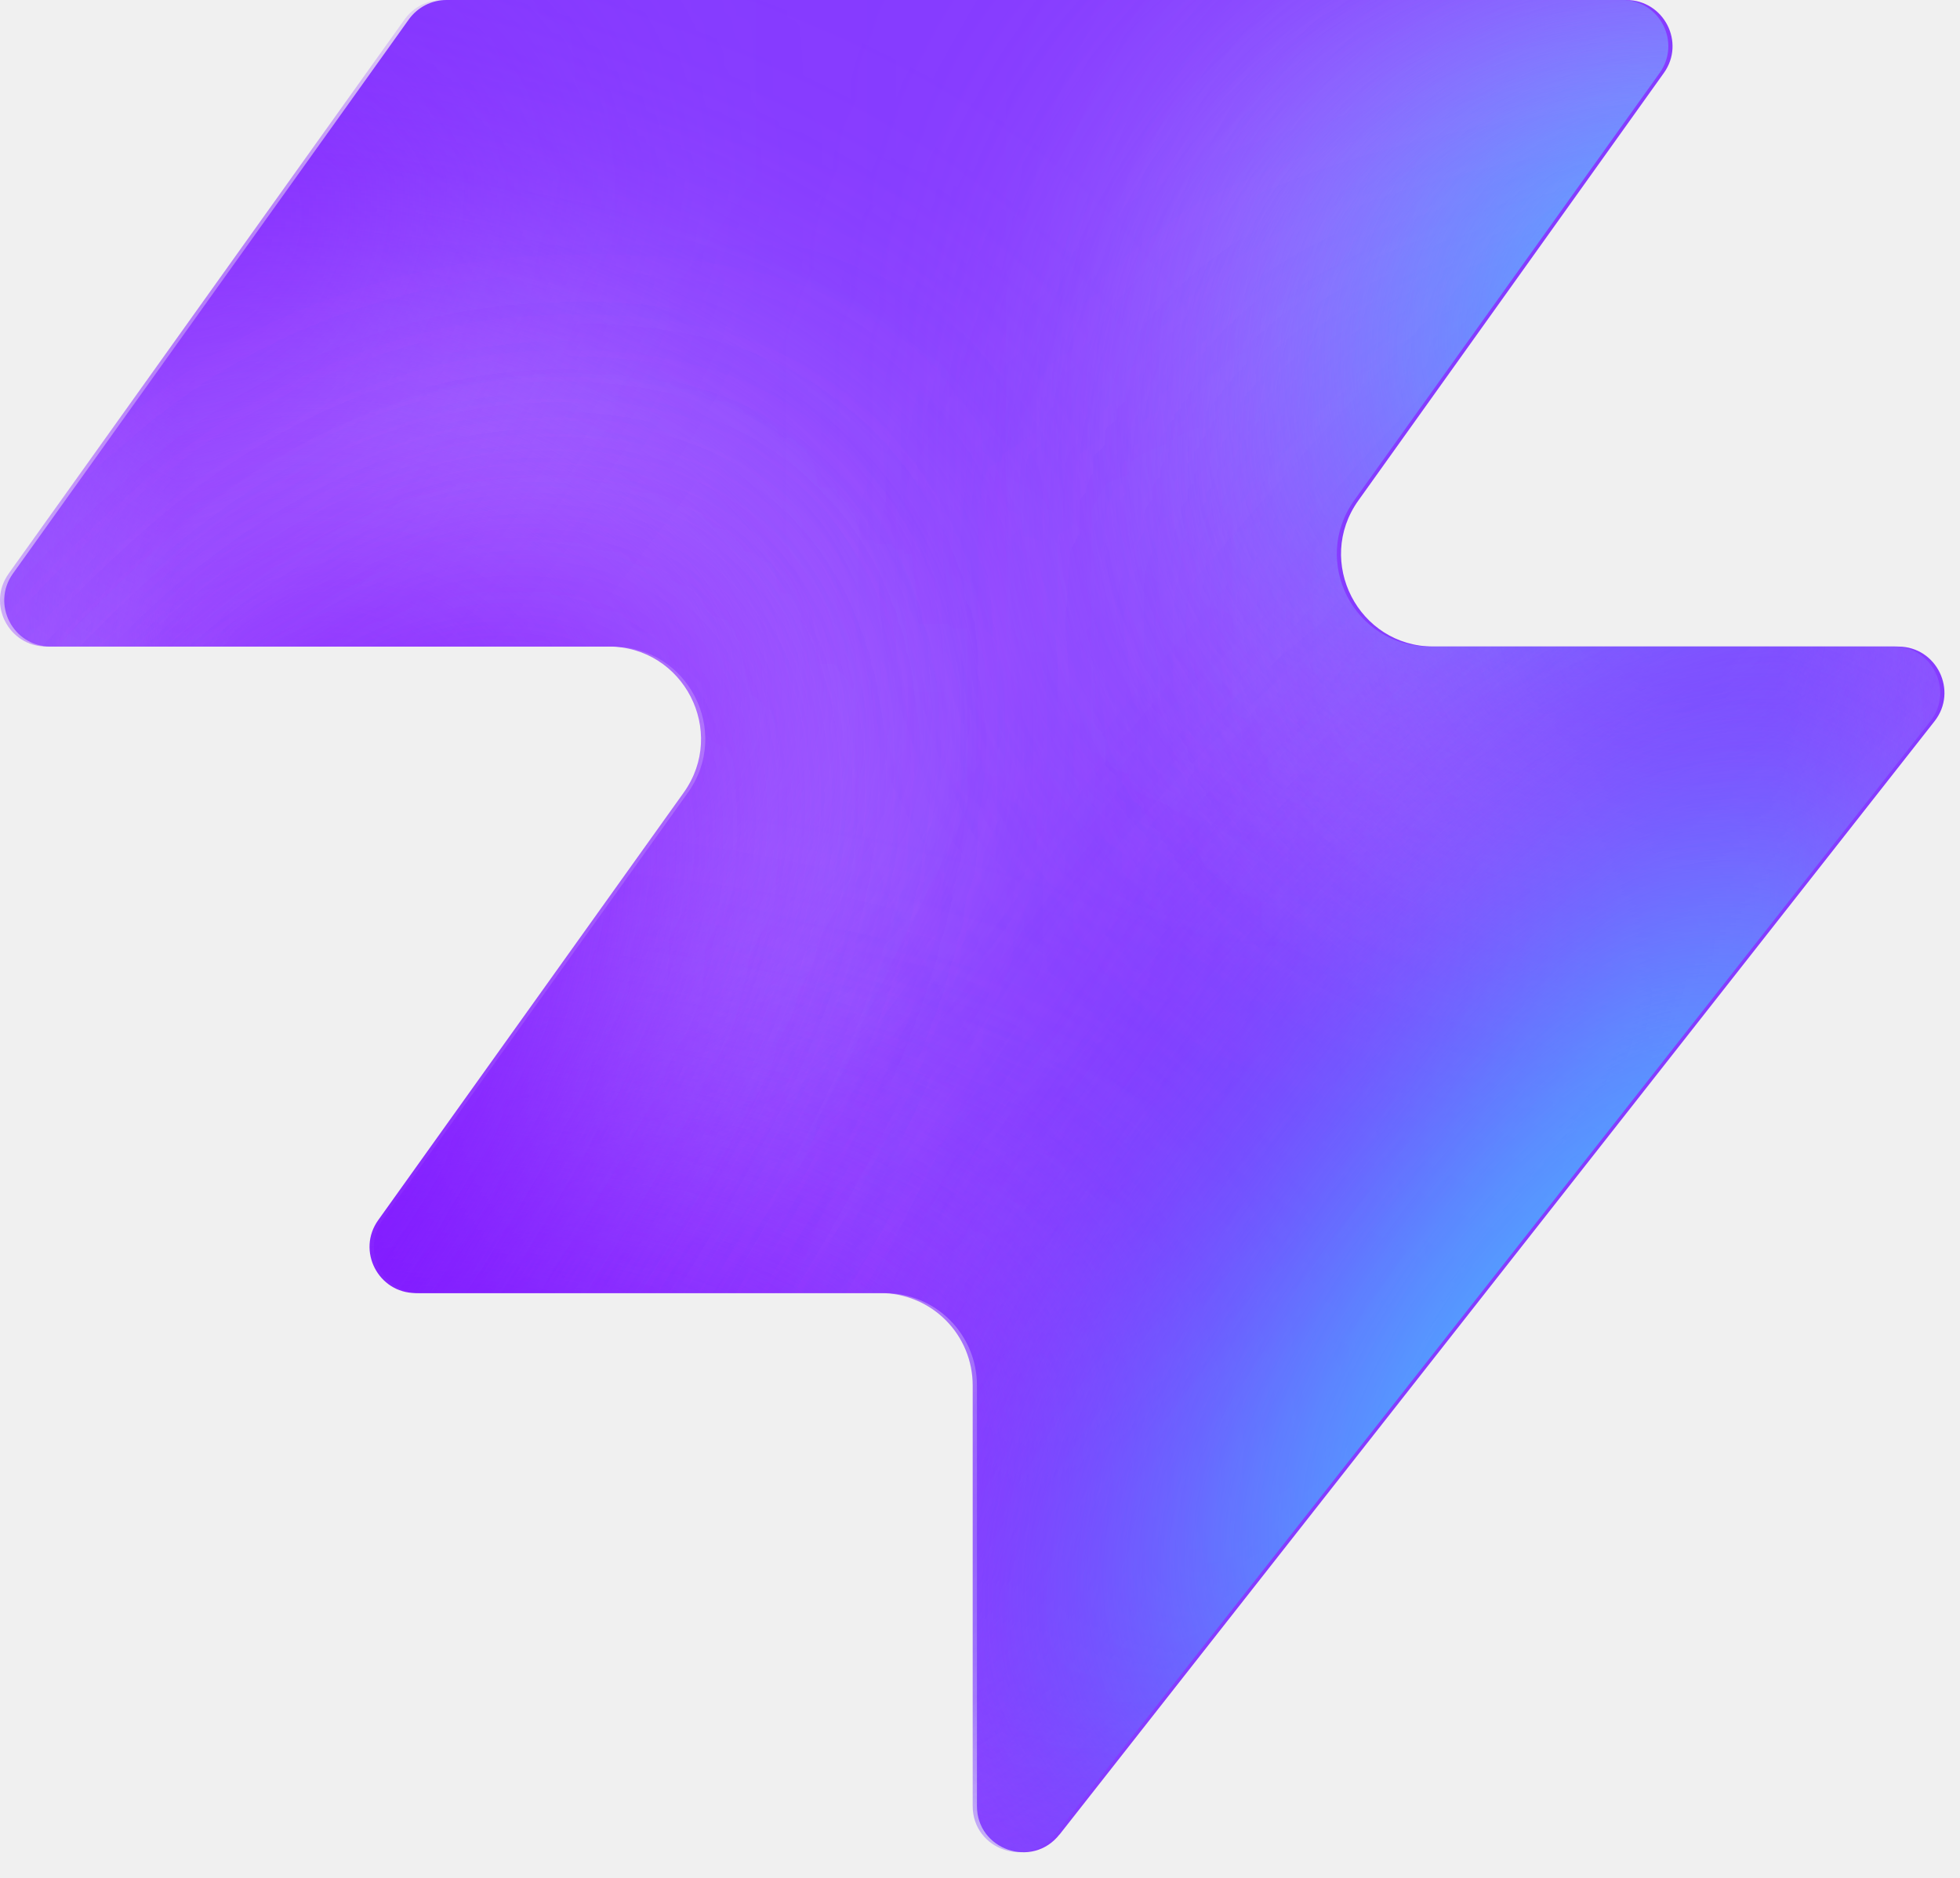
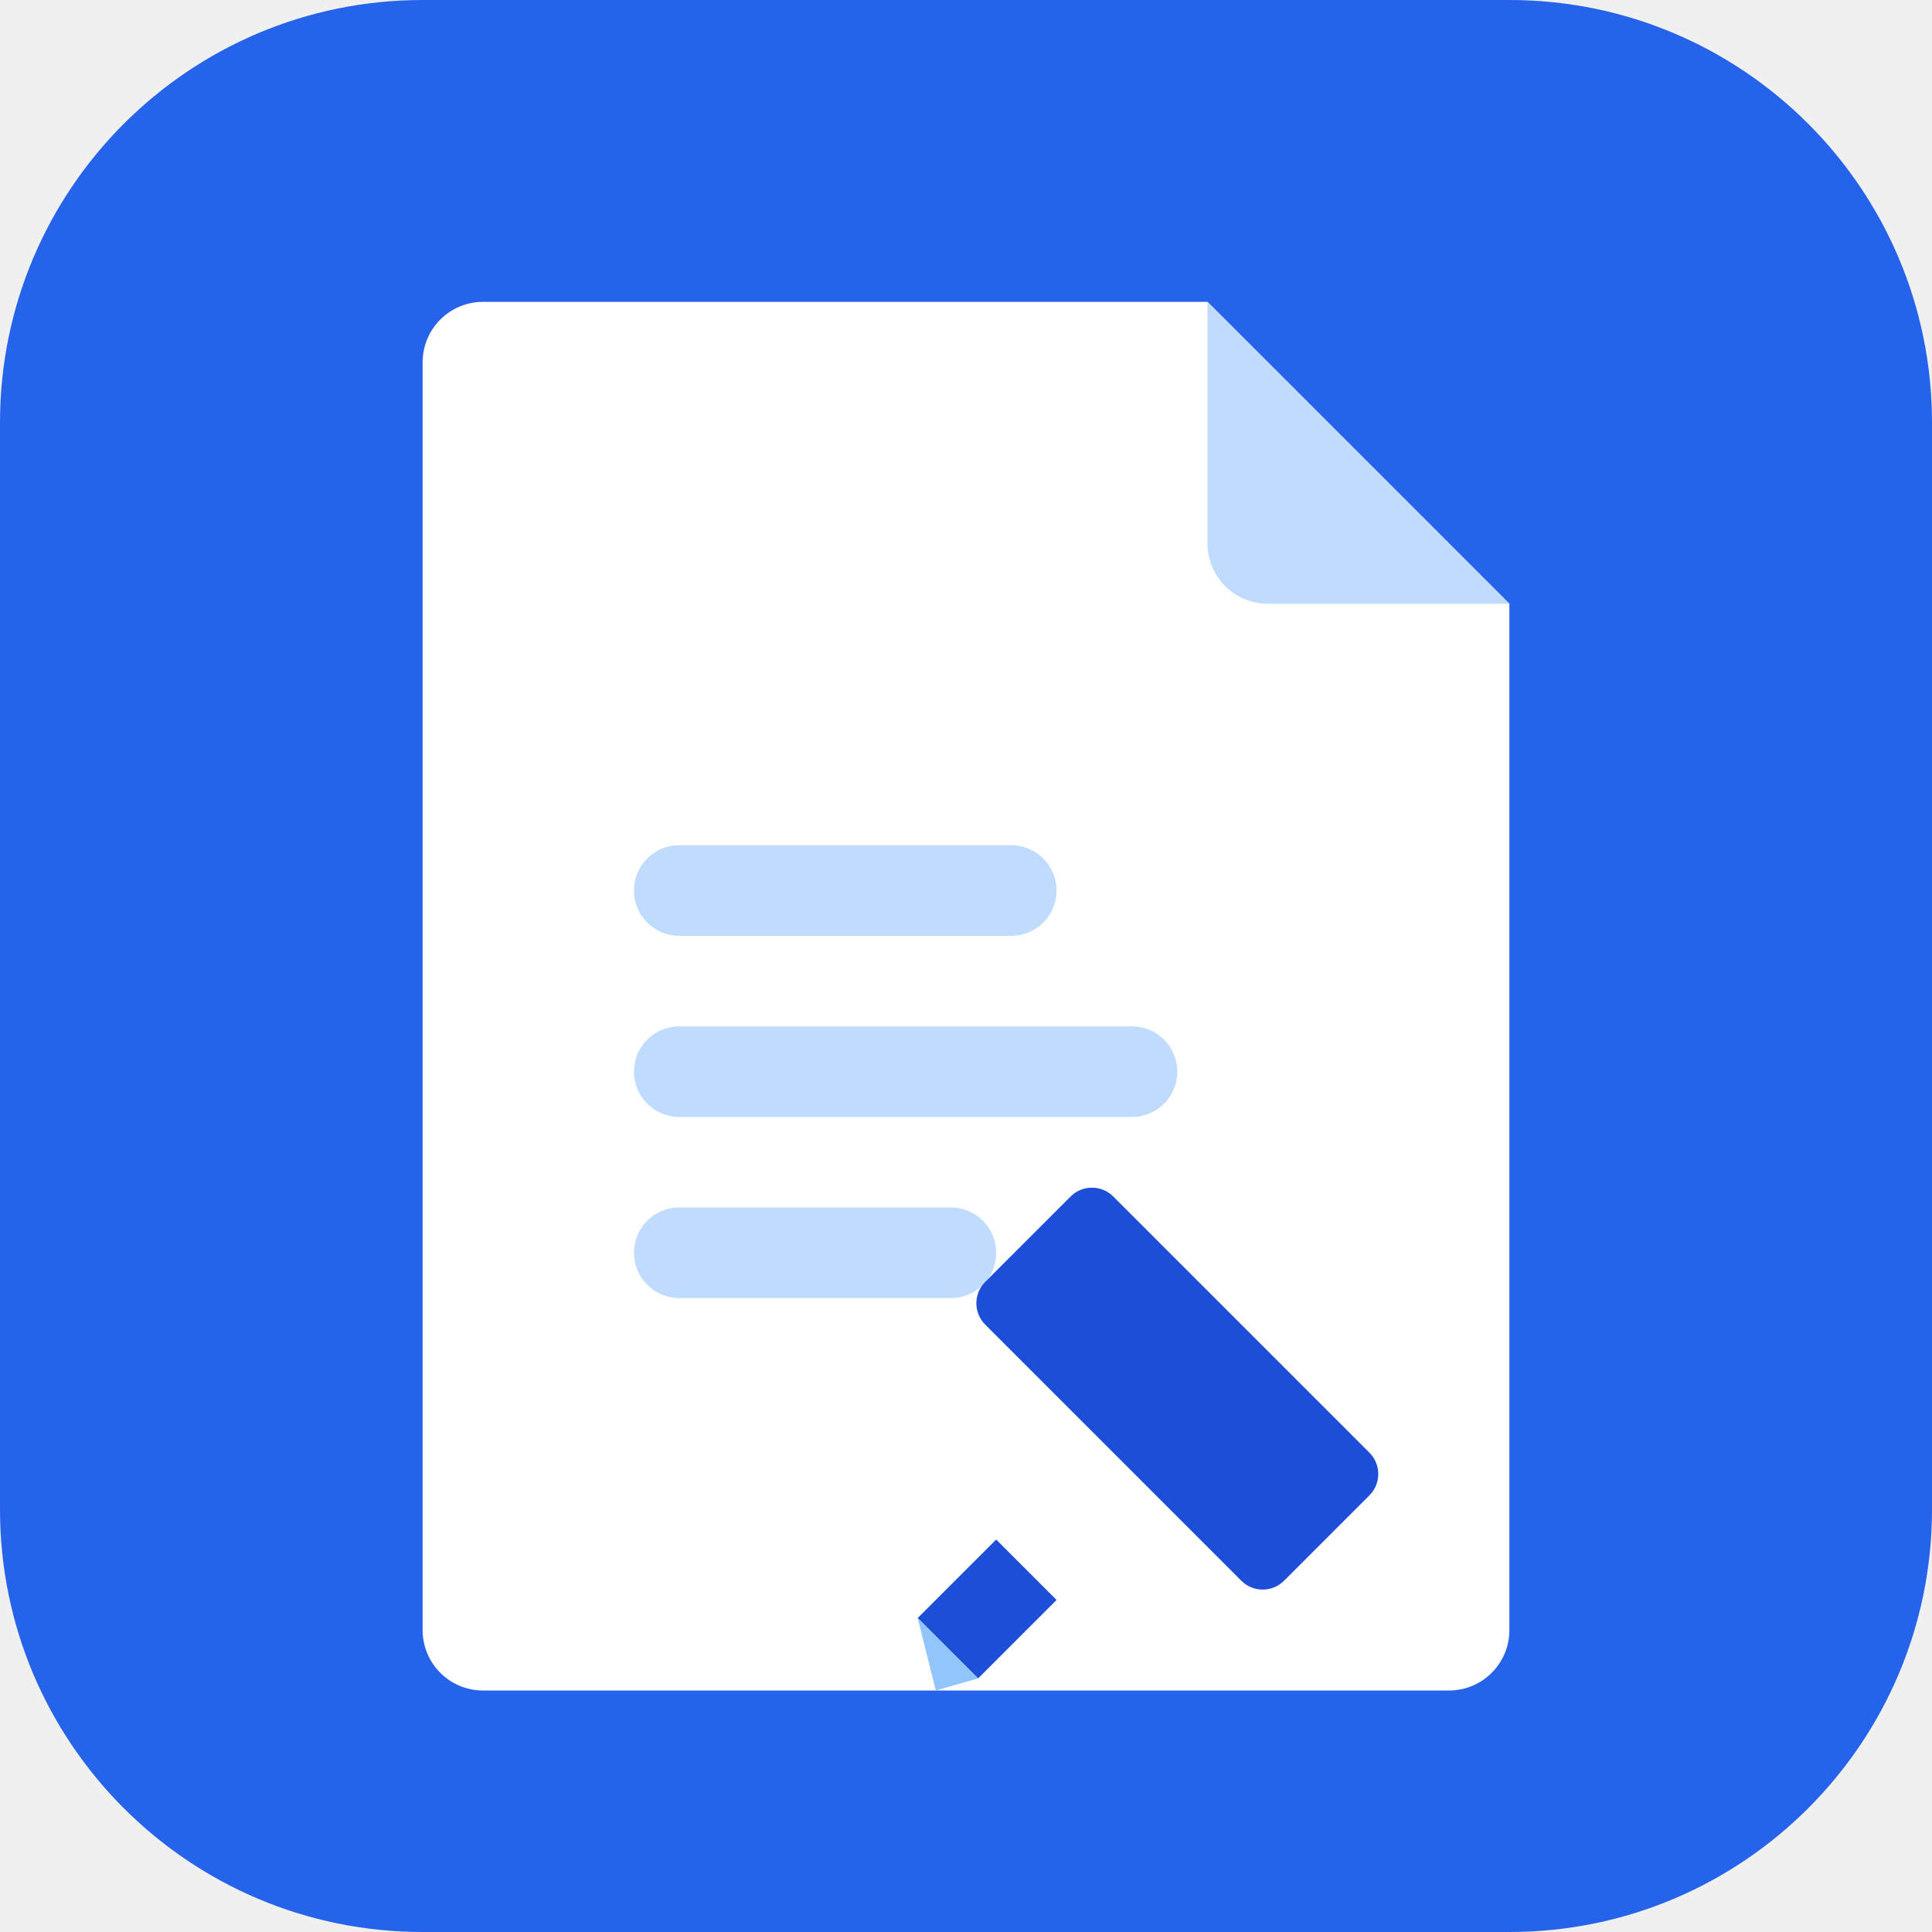
- <svg xmlns="http://www.w3.org/2000/svg" width="48" height="46" fill="none" viewBox="0 0 48 46">
-   <path fill="#863bff" d="M25.946 44.938c-.664.845-2.021.375-2.021-.698V33.937a2.26 2.26 0 0 0-2.262-2.262H10.287c-.92 0-1.456-1.04-.92-1.788l7.48-10.471c1.07-1.497 0-3.578-1.842-3.578H1.237c-.92 0-1.456-1.04-.92-1.788L10.013.474c.214-.297.556-.474.92-.474h28.894c.92 0 1.456 1.04.92 1.788l-7.48 10.471c-1.07 1.498 0 3.579 1.842 3.579h11.377c.943 0 1.473 1.088.89 1.83L25.947 44.94z" style="fill:#863bff;fill:color(display-p3 .525 .23 1);fill-opacity:1" />
-   <mask id="a" width="48" height="46" x="0" y="0" maskUnits="userSpaceOnUse" style="mask-type:alpha">
-     <path fill="#000" d="M25.842 44.938c-.664.844-2.021.375-2.021-.698V33.937a2.26 2.26 0 0 0-2.262-2.262H10.183c-.92 0-1.456-1.04-.92-1.788l7.48-10.471c1.07-1.498 0-3.579-1.842-3.579H1.133c-.92 0-1.456-1.04-.92-1.787L9.91.473c.214-.297.556-.474.92-.474h28.894c.92 0 1.456 1.04.92 1.788l-7.48 10.471c-1.07 1.498 0 3.578 1.842 3.578h11.377c.943 0 1.473 1.088.89 1.832L25.843 44.94z" style="fill:#000;fill-opacity:1" />
-   </mask>
-   <g mask="url(#a)">
-     <g filter="url(#b)">
-       <ellipse cx="5.508" cy="14.704" fill="#ede6ff" rx="5.508" ry="14.704" style="fill:#ede6ff;fill:color(display-p3 .927 .903 1);fill-opacity:1" transform="matrix(.00324 1 1 -.00324 -4.47 31.516)" />
-     </g>
-     <g filter="url(#c)">
-       <ellipse cx="10.399" cy="29.851" fill="#ede6ff" rx="10.399" ry="29.851" style="fill:#ede6ff;fill:color(display-p3 .927 .903 1);fill-opacity:1" transform="matrix(.00324 1 1 -.00324 -39.328 7.883)" />
-     </g>
-     <g filter="url(#d)">
-       <ellipse cx="5.508" cy="30.487" fill="#7e14ff" rx="5.508" ry="30.487" style="fill:#7e14ff;fill:color(display-p3 .492 .077 1);fill-opacity:1" transform="rotate(89.814 -25.913 -14.639)scale(1 -1)" />
-     </g>
-     <g filter="url(#e)">
-       <ellipse cx="5.508" cy="30.599" fill="#7e14ff" rx="5.508" ry="30.599" style="fill:#7e14ff;fill:color(display-p3 .492 .077 1);fill-opacity:1" transform="rotate(89.814 -32.644 -3.334)scale(1 -1)" />
-     </g>
-     <g filter="url(#f)">
-       <ellipse cx="5.508" cy="30.599" fill="#7e14ff" rx="5.508" ry="30.599" style="fill:#7e14ff;fill:color(display-p3 .492 .077 1);fill-opacity:1" transform="matrix(.00324 1 1 -.00324 -34.34 30.47)" />
-     </g>
-     <g filter="url(#g)">
-       <ellipse cx="14.072" cy="22.078" fill="#ede6ff" rx="14.072" ry="22.078" style="fill:#ede6ff;fill:color(display-p3 .927 .903 1);fill-opacity:1" transform="rotate(93.35 24.506 48.493)scale(-1 1)" />
-     </g>
-     <g filter="url(#h)">
-       <ellipse cx="3.47" cy="21.501" fill="#7e14ff" rx="3.47" ry="21.501" style="fill:#7e14ff;fill:color(display-p3 .492 .077 1);fill-opacity:1" transform="rotate(89.009 28.708 47.59)scale(-1 1)" />
-     </g>
-     <g filter="url(#i)">
-       <ellipse cx="3.47" cy="21.501" fill="#7e14ff" rx="3.47" ry="21.501" style="fill:#7e14ff;fill:color(display-p3 .492 .077 1);fill-opacity:1" transform="rotate(89.009 28.708 47.59)scale(-1 1)" />
-     </g>
-     <g filter="url(#j)">
-       <ellipse cx=".387" cy="8.972" fill="#7e14ff" rx="4.407" ry="29.108" style="fill:#7e14ff;fill:color(display-p3 .492 .077 1);fill-opacity:1" transform="rotate(39.51 .387 8.972)" />
-     </g>
-     <g filter="url(#k)">
-       <ellipse cx="47.523" cy="-6.092" fill="#7e14ff" rx="4.407" ry="29.108" style="fill:#7e14ff;fill:color(display-p3 .492 .077 1);fill-opacity:1" transform="rotate(37.892 47.523 -6.092)" />
-     </g>
-     <g filter="url(#l)">
-       <ellipse cx="41.412" cy="6.333" fill="#47bfff" rx="5.971" ry="9.665" style="fill:#47bfff;fill:color(display-p3 .28 .748 1);fill-opacity:1" transform="rotate(37.892 41.412 6.333)" />
-     </g>
-     <g filter="url(#m)">
-       <ellipse cx="-1.879" cy="38.332" fill="#7e14ff" rx="4.407" ry="29.108" style="fill:#7e14ff;fill:color(display-p3 .492 .077 1);fill-opacity:1" transform="rotate(37.892 -1.88 38.332)" />
-     </g>
-     <g filter="url(#n)">
-       <ellipse cx="-1.879" cy="38.332" fill="#7e14ff" rx="4.407" ry="29.108" style="fill:#7e14ff;fill:color(display-p3 .492 .077 1);fill-opacity:1" transform="rotate(37.892 -1.88 38.332)" />
-     </g>
-     <g filter="url(#o)">
-       <ellipse cx="35.651" cy="29.907" fill="#7e14ff" rx="4.407" ry="29.108" style="fill:#7e14ff;fill:color(display-p3 .492 .077 1);fill-opacity:1" transform="rotate(37.892 35.651 29.907)" />
-     </g>
-     <g filter="url(#p)">
-       <ellipse cx="38.418" cy="32.4" fill="#47bfff" rx="5.971" ry="15.297" style="fill:#47bfff;fill:color(display-p3 .28 .748 1);fill-opacity:1" transform="rotate(37.892 38.418 32.4)" />
-     </g>
-   </g>
-   <defs>
-     <filter id="b" width="60.045" height="41.654" x="-19.77" y="16.149" color-interpolation-filters="sRGB" filterUnits="userSpaceOnUse">
-       <feFlood flood-opacity="0" result="BackgroundImageFix" />
-       <feBlend in="SourceGraphic" in2="BackgroundImageFix" result="shape" />
-       <feGaussianBlur result="effect1_foregroundBlur_2002_17158" stdDeviation="7.659" />
-     </filter>
-     <filter id="c" width="90.34" height="51.437" x="-54.613" y="-7.533" color-interpolation-filters="sRGB" filterUnits="userSpaceOnUse">
-       <feFlood flood-opacity="0" result="BackgroundImageFix" />
-       <feBlend in="SourceGraphic" in2="BackgroundImageFix" result="shape" />
-       <feGaussianBlur result="effect1_foregroundBlur_2002_17158" stdDeviation="7.659" />
-     </filter>
-     <filter id="d" width="79.355" height="29.4" x="-49.64" y="2.03" color-interpolation-filters="sRGB" filterUnits="userSpaceOnUse">
-       <feFlood flood-opacity="0" result="BackgroundImageFix" />
-       <feBlend in="SourceGraphic" in2="BackgroundImageFix" result="shape" />
-       <feGaussianBlur result="effect1_foregroundBlur_2002_17158" stdDeviation="4.596" />
-     </filter>
-     <filter id="e" width="79.579" height="29.4" x="-45.045" y="20.029" color-interpolation-filters="sRGB" filterUnits="userSpaceOnUse">
-       <feFlood flood-opacity="0" result="BackgroundImageFix" />
-       <feBlend in="SourceGraphic" in2="BackgroundImageFix" result="shape" />
-       <feGaussianBlur result="effect1_foregroundBlur_2002_17158" stdDeviation="4.596" />
-     </filter>
-     <filter id="f" width="79.579" height="29.4" x="-43.513" y="21.178" color-interpolation-filters="sRGB" filterUnits="userSpaceOnUse">
-       <feFlood flood-opacity="0" result="BackgroundImageFix" />
-       <feBlend in="SourceGraphic" in2="BackgroundImageFix" result="shape" />
-       <feGaussianBlur result="effect1_foregroundBlur_2002_17158" stdDeviation="4.596" />
-     </filter>
-     <filter id="g" width="74.749" height="58.852" x="15.756" y="-17.901" color-interpolation-filters="sRGB" filterUnits="userSpaceOnUse">
-       <feFlood flood-opacity="0" result="BackgroundImageFix" />
-       <feBlend in="SourceGraphic" in2="BackgroundImageFix" result="shape" />
-       <feGaussianBlur result="effect1_foregroundBlur_2002_17158" stdDeviation="7.659" />
-     </filter>
-     <filter id="h" width="61.377" height="25.362" x="23.548" y="2.284" color-interpolation-filters="sRGB" filterUnits="userSpaceOnUse">
-       <feFlood flood-opacity="0" result="BackgroundImageFix" />
-       <feBlend in="SourceGraphic" in2="BackgroundImageFix" result="shape" />
-       <feGaussianBlur result="effect1_foregroundBlur_2002_17158" stdDeviation="4.596" />
-     </filter>
-     <filter id="i" width="61.377" height="25.362" x="23.548" y="2.284" color-interpolation-filters="sRGB" filterUnits="userSpaceOnUse">
-       <feFlood flood-opacity="0" result="BackgroundImageFix" />
-       <feBlend in="SourceGraphic" in2="BackgroundImageFix" result="shape" />
-       <feGaussianBlur result="effect1_foregroundBlur_2002_17158" stdDeviation="4.596" />
-     </filter>
-     <filter id="j" width="56.045" height="63.649" x="-27.636" y="-22.853" color-interpolation-filters="sRGB" filterUnits="userSpaceOnUse">
-       <feFlood flood-opacity="0" result="BackgroundImageFix" />
-       <feBlend in="SourceGraphic" in2="BackgroundImageFix" result="shape" />
-       <feGaussianBlur result="effect1_foregroundBlur_2002_17158" stdDeviation="4.596" />
-     </filter>
-     <filter id="k" width="54.814" height="64.646" x="20.116" y="-38.415" color-interpolation-filters="sRGB" filterUnits="userSpaceOnUse">
-       <feFlood flood-opacity="0" result="BackgroundImageFix" />
-       <feBlend in="SourceGraphic" in2="BackgroundImageFix" result="shape" />
-       <feGaussianBlur result="effect1_foregroundBlur_2002_17158" stdDeviation="4.596" />
-     </filter>
-     <filter id="l" width="33.541" height="35.313" x="24.641" y="-11.323" color-interpolation-filters="sRGB" filterUnits="userSpaceOnUse">
-       <feFlood flood-opacity="0" result="BackgroundImageFix" />
-       <feBlend in="SourceGraphic" in2="BackgroundImageFix" result="shape" />
-       <feGaussianBlur result="effect1_foregroundBlur_2002_17158" stdDeviation="4.596" />
-     </filter>
-     <filter id="m" width="54.814" height="64.646" x="-29.286" y="6.009" color-interpolation-filters="sRGB" filterUnits="userSpaceOnUse">
-       <feFlood flood-opacity="0" result="BackgroundImageFix" />
-       <feBlend in="SourceGraphic" in2="BackgroundImageFix" result="shape" />
-       <feGaussianBlur result="effect1_foregroundBlur_2002_17158" stdDeviation="4.596" />
-     </filter>
-     <filter id="n" width="54.814" height="64.646" x="-29.286" y="6.009" color-interpolation-filters="sRGB" filterUnits="userSpaceOnUse">
-       <feFlood flood-opacity="0" result="BackgroundImageFix" />
-       <feBlend in="SourceGraphic" in2="BackgroundImageFix" result="shape" />
-       <feGaussianBlur result="effect1_foregroundBlur_2002_17158" stdDeviation="4.596" />
-     </filter>
-     <filter id="o" width="54.814" height="64.646" x="8.244" y="-2.416" color-interpolation-filters="sRGB" filterUnits="userSpaceOnUse">
-       <feFlood flood-opacity="0" result="BackgroundImageFix" />
-       <feBlend in="SourceGraphic" in2="BackgroundImageFix" result="shape" />
-       <feGaussianBlur result="effect1_foregroundBlur_2002_17158" stdDeviation="4.596" />
-     </filter>
-     <filter id="p" width="39.409" height="43.623" x="18.713" y="10.588" color-interpolation-filters="sRGB" filterUnits="userSpaceOnUse">
-       <feFlood flood-opacity="0" result="BackgroundImageFix" />
-       <feBlend in="SourceGraphic" in2="BackgroundImageFix" result="shape" />
-       <feGaussianBlur result="effect1_foregroundBlur_2002_17158" stdDeviation="4.596" />
-     </filter>
-   </defs>
+ <svg xmlns="http://www.w3.org/2000/svg" viewBox="0 0 32 32">
+   <rect width="32" height="32" rx="7" fill="#2563EB" />
+   <path d="M8 5h12l5 5v17a1 1 0 0 1-1 1H8a1 1 0 0 1-1-1V6a1 1 0 0 1 1-1z" fill="white" />
+   <path d="M20 5l5 5h-4a1 1 0 0 1-1-1z" fill="#BFDBFE" />
+   <rect x="10.5" y="14" width="7" height="1.5" rx="0.75" fill="#BFDBFE" />
+   <rect x="10.5" y="17" width="9" height="1.5" rx="0.75" fill="#BFDBFE" />
+   <rect x="10.5" y="20" width="6" height="1.5" rx="0.75" fill="#BFDBFE" />
+   <rect x="18" y="19.5" width="3" height="7" rx="0.5" fill="#1D4ED8" transform="rotate(-45 19.5 23)" />
+   <polygon points="15.2,26.8 16.5,25.5 17.5,26.5 16.2,27.8" fill="#1D4ED8" />
+   <polygon points="15.2,26.8 16.2,27.8 15.5,28" fill="#93C5FD" />
</svg>
